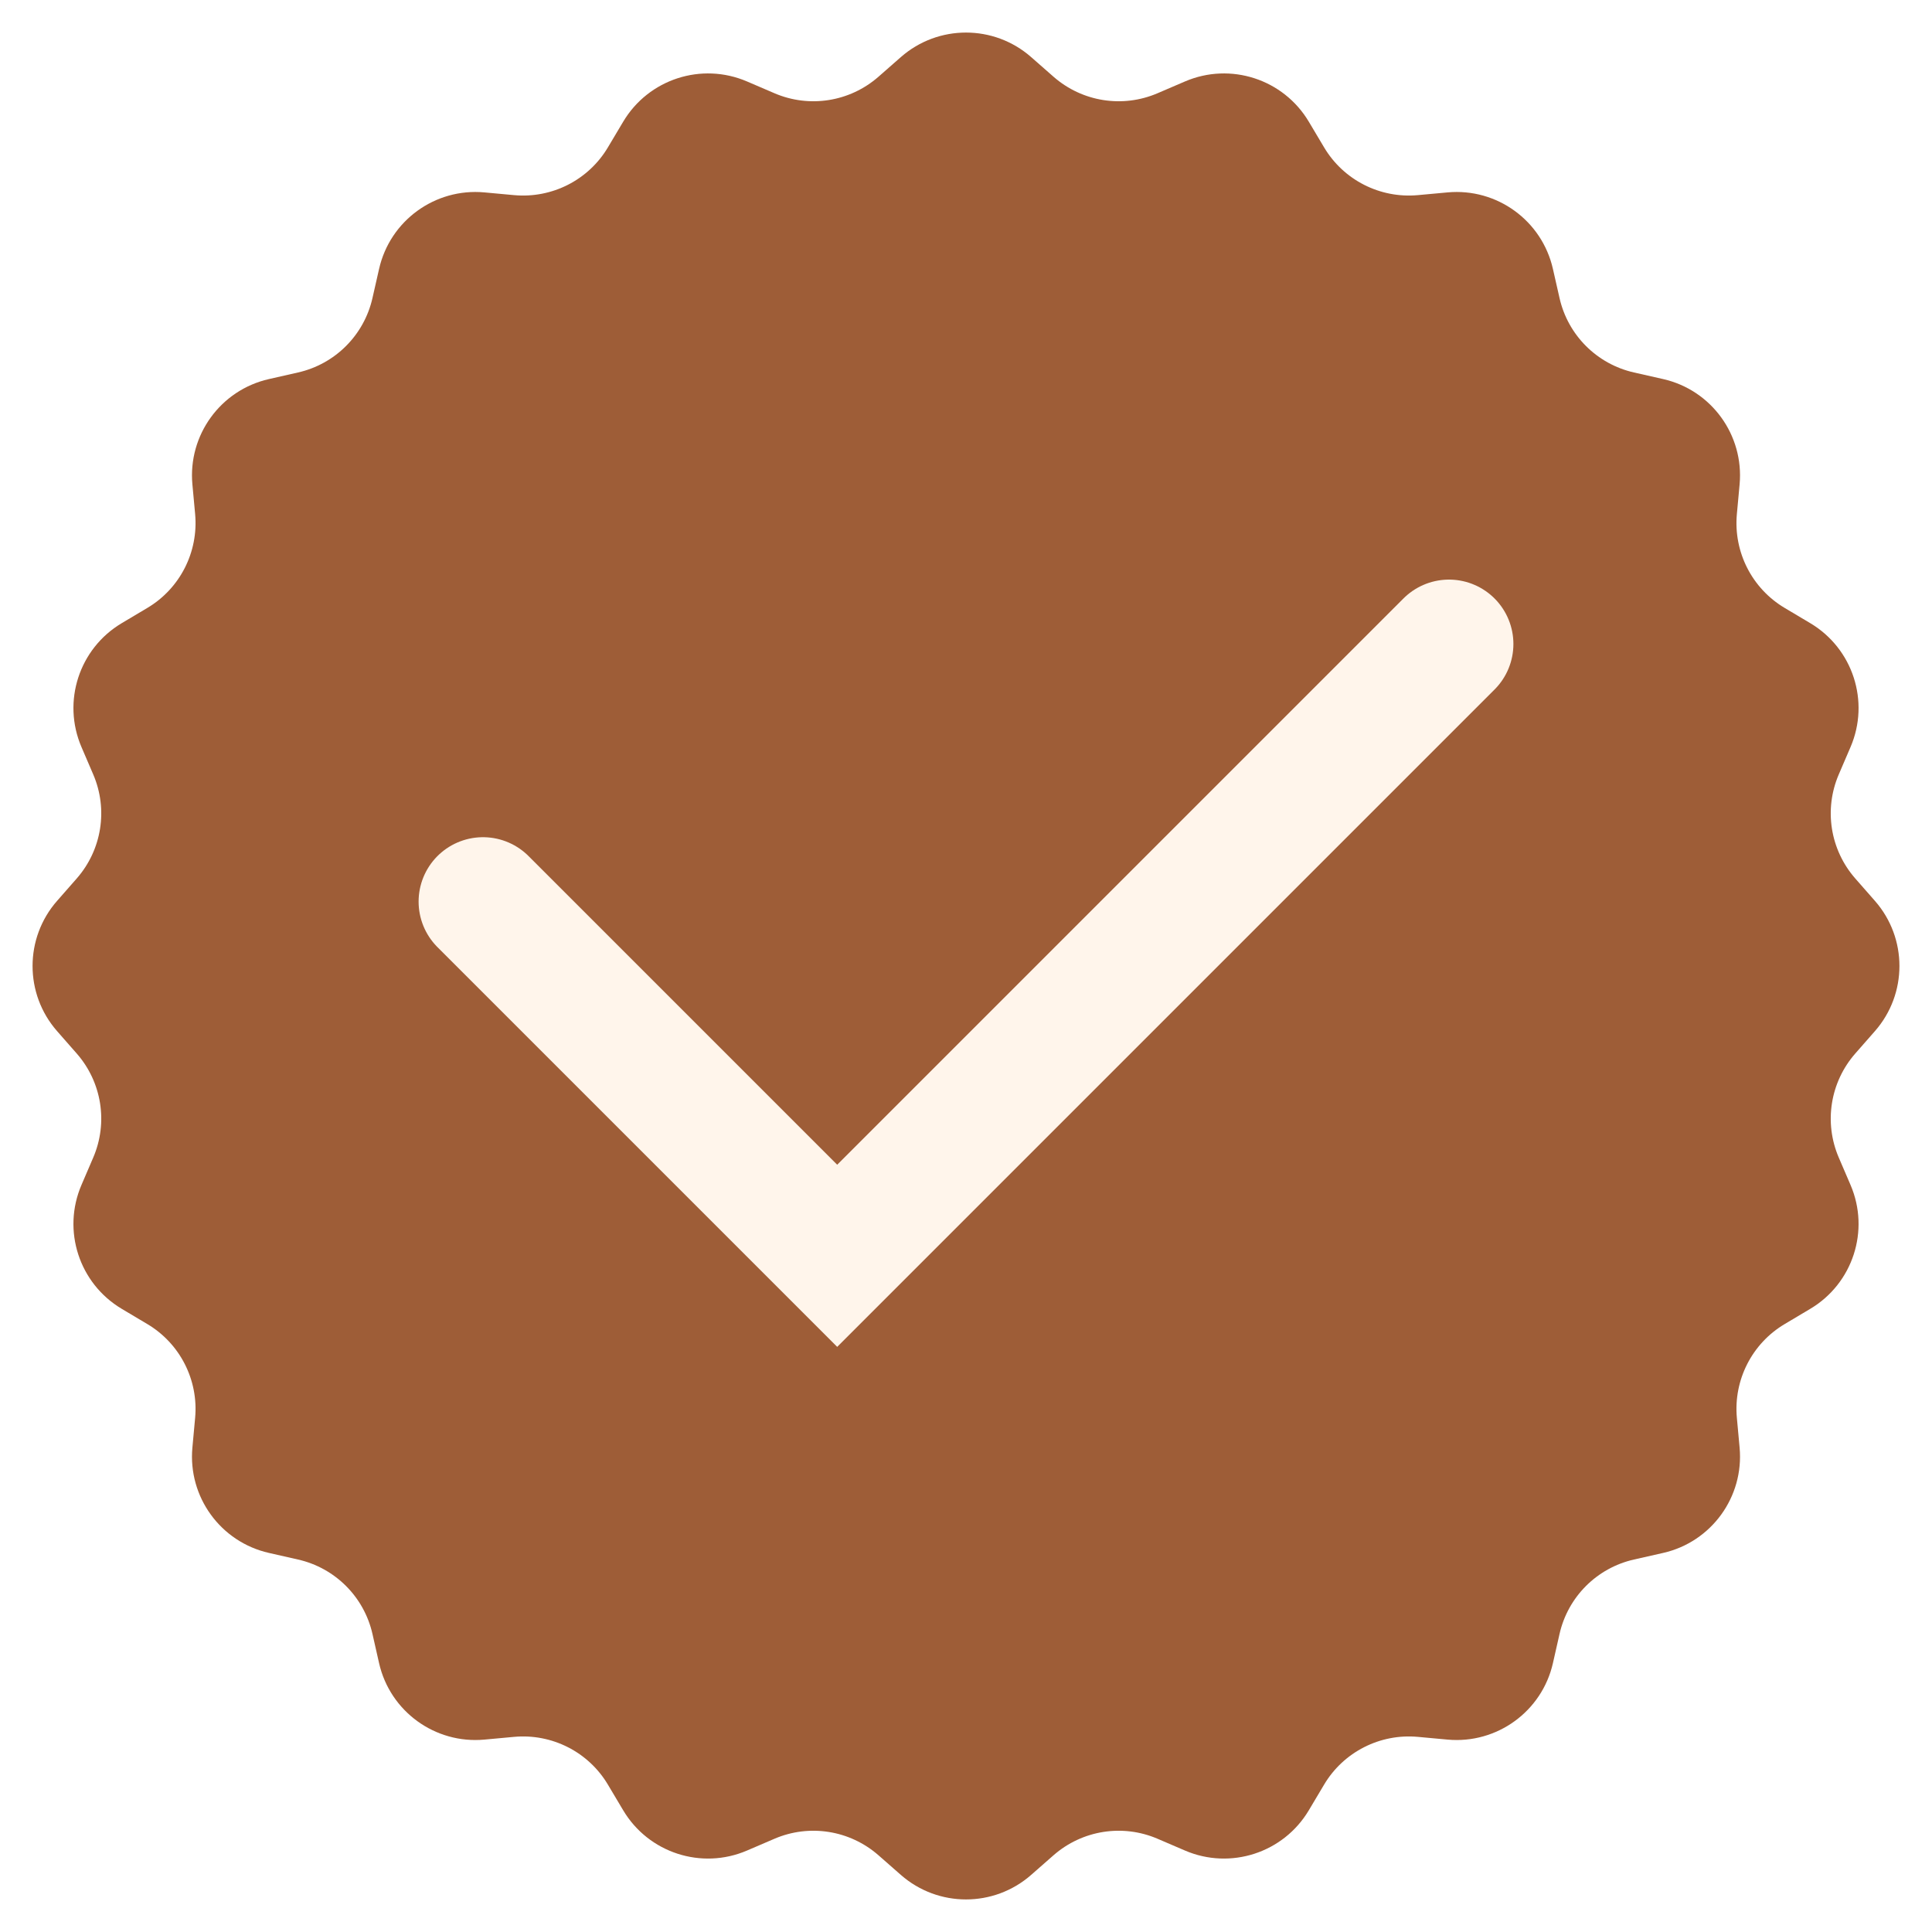
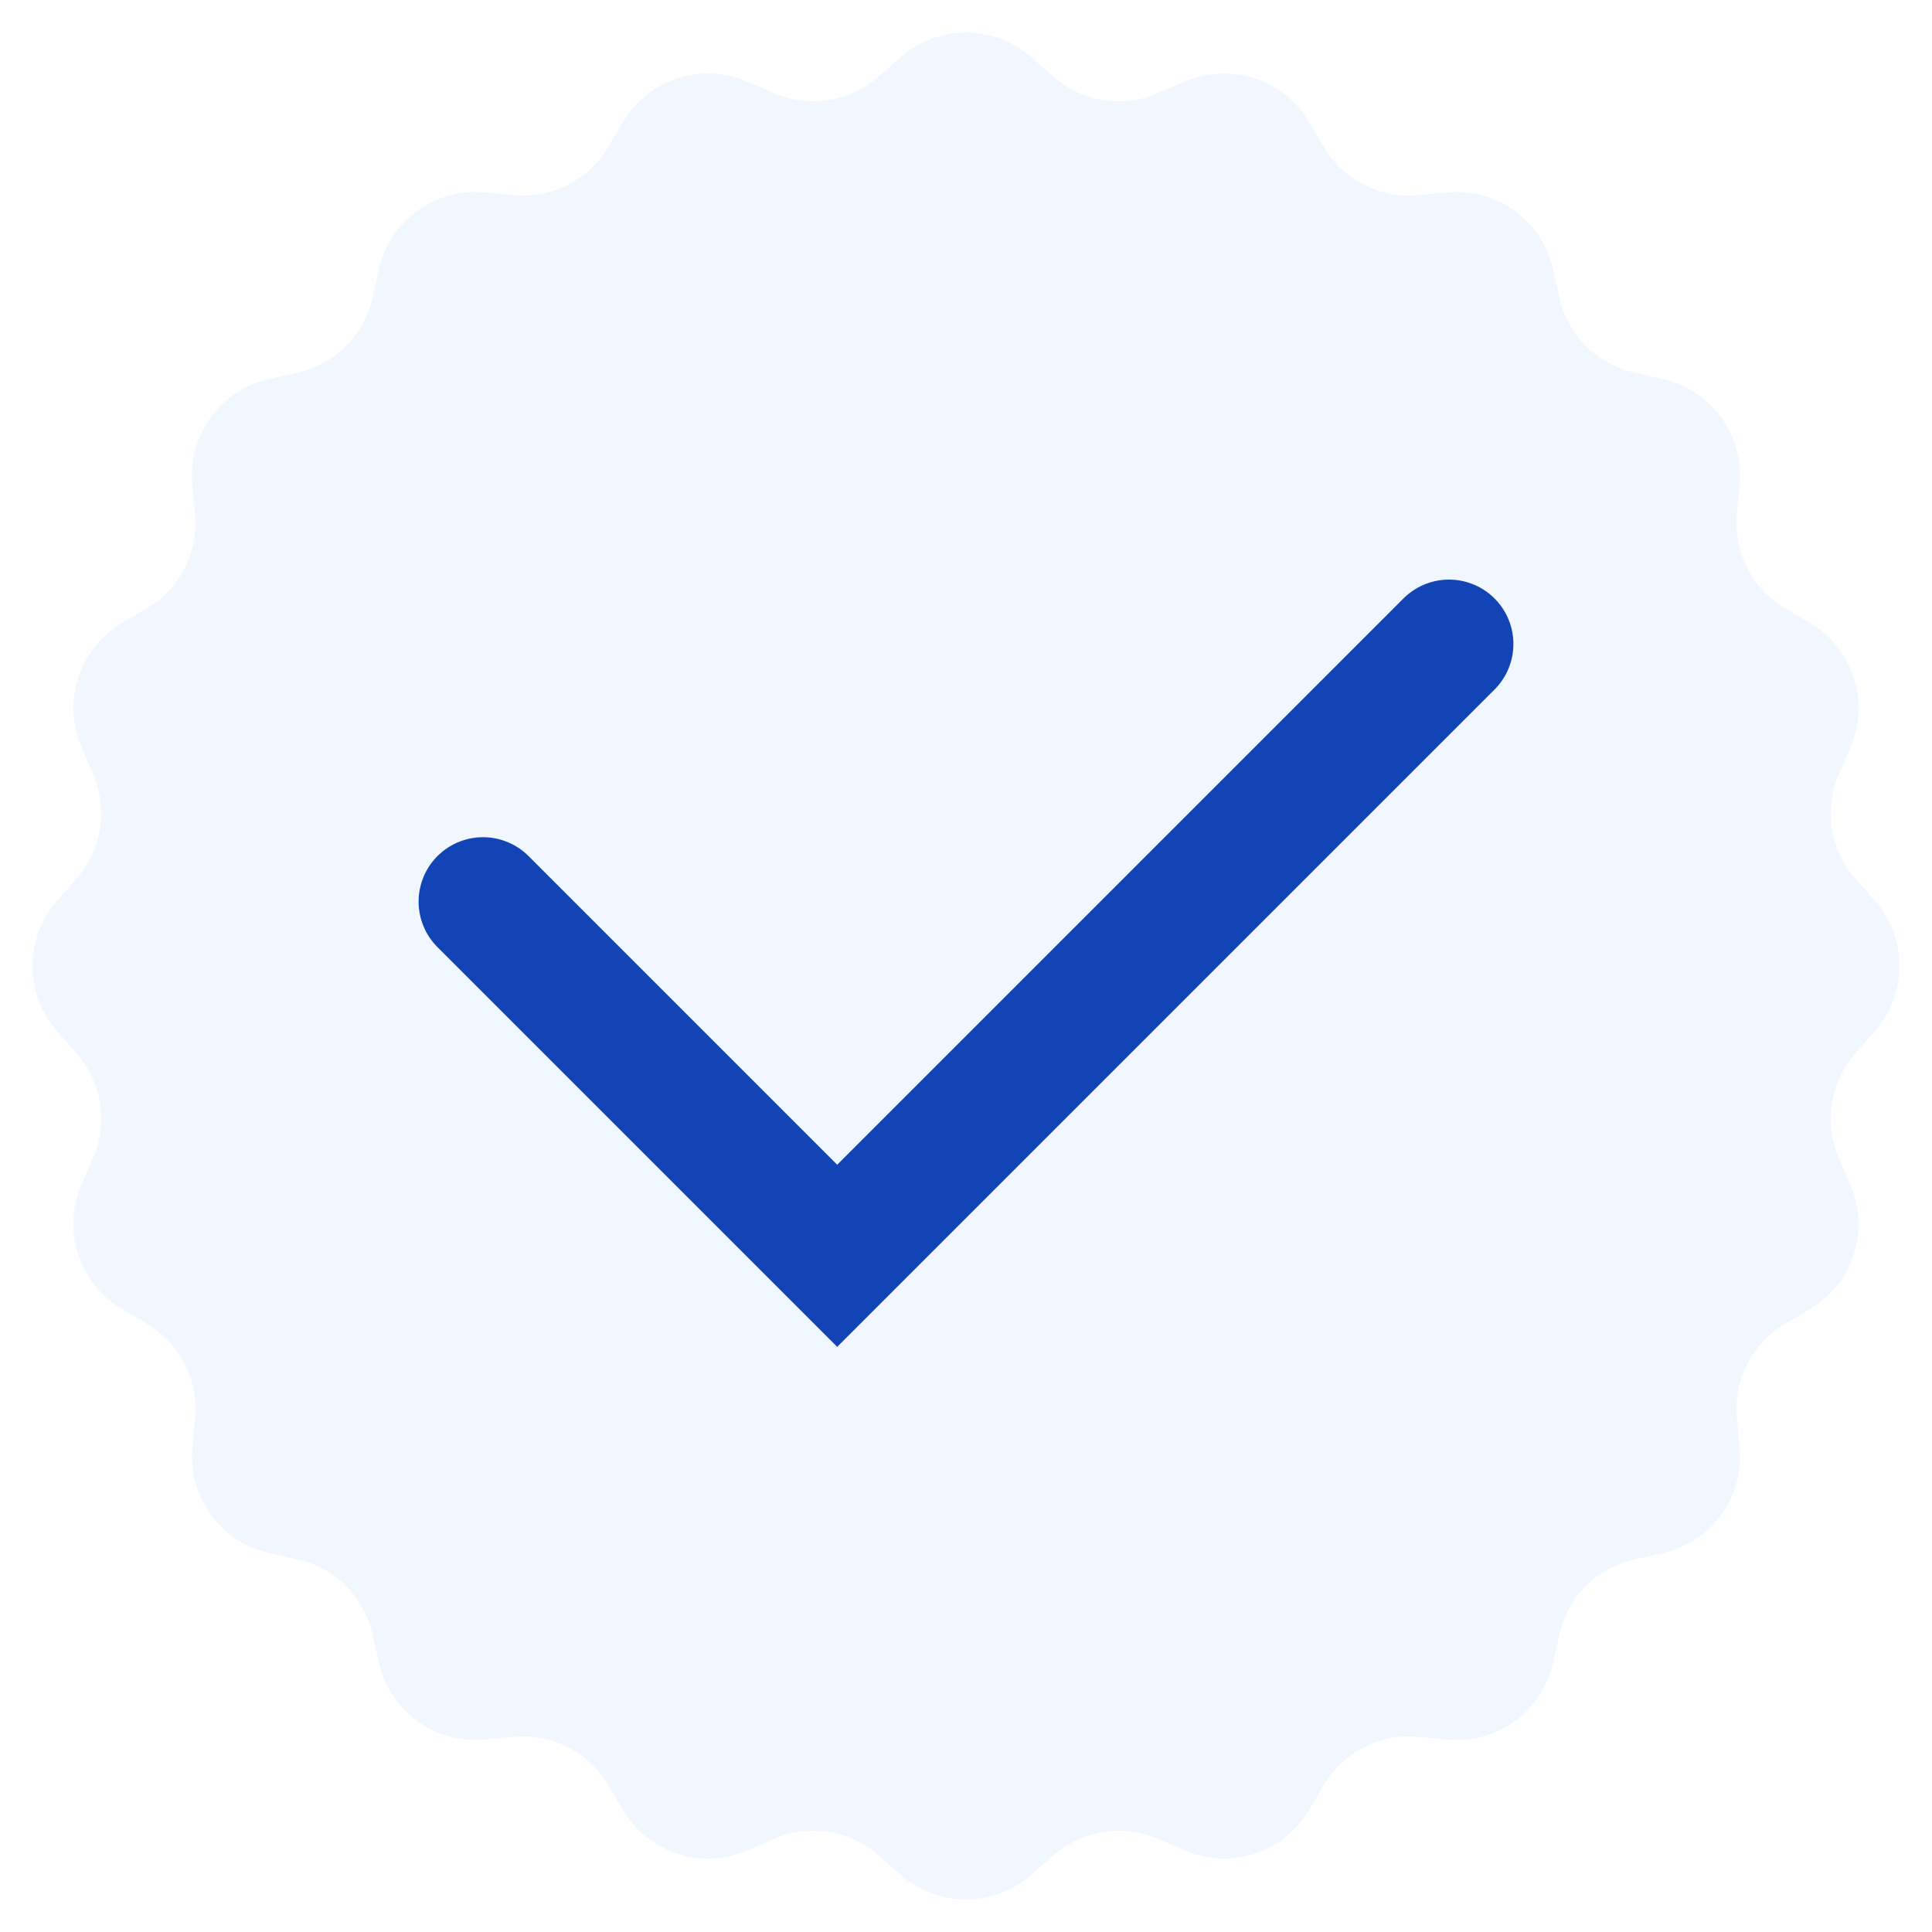
<svg xmlns="http://www.w3.org/2000/svg" width="24" height="24" viewBox="0 0 24 24" fill="none">
-   <path d="M11.191 0.709C11.654 0.303 12.346 0.303 12.809 0.709L13.087 0.953C13.443 1.265 13.945 1.345 14.38 1.158L14.72 1.012C15.286 0.769 15.943 0.983 16.258 1.511L16.448 1.83C16.689 2.236 17.143 2.467 17.613 2.424L17.983 2.39C18.595 2.334 19.155 2.74 19.291 3.341L19.373 3.702C19.477 4.163 19.837 4.523 20.298 4.627L20.66 4.709C21.26 4.845 21.666 5.405 21.61 6.017L21.576 6.386C21.533 6.857 21.764 7.311 22.17 7.552L22.489 7.742C23.017 8.057 23.231 8.714 22.988 9.28L22.842 9.62C22.655 10.055 22.735 10.557 23.047 10.913L23.291 11.191C23.697 11.654 23.697 12.346 23.291 12.809L23.047 13.087C22.735 13.443 22.655 13.945 22.842 14.38L22.988 14.72C23.231 15.286 23.017 15.943 22.489 16.258L22.17 16.448C21.764 16.689 21.533 17.143 21.576 17.613L21.61 17.983C21.666 18.595 21.26 19.155 20.66 19.291L20.298 19.373C19.837 19.477 19.477 19.837 19.373 20.298L19.291 20.66C19.155 21.26 18.595 21.666 17.983 21.61L17.613 21.576C17.143 21.533 16.689 21.764 16.448 22.17L16.258 22.489C15.943 23.017 15.286 23.231 14.72 22.988L14.38 22.842C13.945 22.655 13.443 22.735 13.087 23.047L12.809 23.291C12.346 23.697 11.654 23.697 11.191 23.291L10.913 23.047C10.557 22.735 10.055 22.655 9.62 22.842L9.28 22.988C8.714 23.231 8.057 23.017 7.742 22.489L7.552 22.17C7.311 21.764 6.857 21.533 6.386 21.576L6.017 21.61C5.405 21.666 4.845 21.26 4.709 20.66L4.627 20.298C4.523 19.837 4.163 19.477 3.702 19.373L3.341 19.291C2.74 19.155 2.334 18.595 2.39 17.983L2.424 17.613C2.467 17.143 2.236 16.689 1.83 16.448L1.511 16.258C0.983 15.943 0.769 15.286 1.012 14.72L1.158 14.38C1.345 13.945 1.265 13.443 0.953 13.087L0.709 12.809C0.303 12.346 0.303 11.654 0.709 11.191L0.953 10.913C1.265 10.557 1.345 10.055 1.158 9.62L1.012 9.28C0.769 8.714 0.983 8.057 1.511 7.742L1.83 7.552C2.236 7.311 2.467 6.857 2.424 6.386L2.39 6.017C2.334 5.405 2.74 4.845 3.341 4.709L3.702 4.627C4.163 4.523 4.523 4.163 4.627 3.702L4.709 3.341C4.845 2.74 5.405 2.334 6.017 2.39L6.386 2.424C6.857 2.467 7.311 2.236 7.552 1.83L7.742 1.511C8.057 0.983 8.714 0.769 9.28 1.012L9.62 1.158C10.055 1.345 10.557 1.265 10.913 0.953L11.191 0.709Z" fill="#9E5D37" />
-   <path d="M6 11.2L10.4 15.6L18 8" stroke="#FFF5EB" stroke-width="1.6" stroke-linecap="round" />
+   <path d="M11.191 0.709C11.654 0.303 12.346 0.303 12.809 0.709L13.087 0.953C13.443 1.265 13.945 1.345 14.38 1.158L14.72 1.012C15.286 0.769 15.943 0.983 16.258 1.511L16.448 1.83C16.689 2.236 17.143 2.467 17.613 2.424L17.983 2.39C18.595 2.334 19.155 2.74 19.291 3.341L19.373 3.702C19.477 4.163 19.837 4.523 20.298 4.627L20.66 4.709C21.26 4.845 21.666 5.405 21.61 6.017L21.576 6.386C21.533 6.857 21.764 7.311 22.17 7.552L22.489 7.742C23.017 8.057 23.231 8.714 22.988 9.28L22.842 9.62C22.655 10.055 22.735 10.557 23.047 10.913L23.291 11.191C23.697 11.654 23.697 12.346 23.291 12.809L23.047 13.087C22.735 13.443 22.655 13.945 22.842 14.38L22.988 14.72C23.231 15.286 23.017 15.943 22.489 16.258L22.17 16.448C21.764 16.689 21.533 17.143 21.576 17.613L21.61 17.983C21.666 18.595 21.26 19.155 20.66 19.291L20.298 19.373C19.837 19.477 19.477 19.837 19.373 20.298L19.291 20.66C19.155 21.26 18.595 21.666 17.983 21.61L17.613 21.576C17.143 21.533 16.689 21.764 16.448 22.17L16.258 22.489C15.943 23.017 15.286 23.231 14.72 22.988L14.38 22.842C13.945 22.655 13.443 22.735 13.087 23.047L12.809 23.291C12.346 23.697 11.654 23.697 11.191 23.291L10.913 23.047C10.557 22.735 10.055 22.655 9.62 22.842L9.28 22.988C8.714 23.231 8.057 23.017 7.742 22.489L7.552 22.17C7.311 21.764 6.857 21.533 6.386 21.576L6.017 21.61C5.405 21.666 4.845 21.26 4.709 20.66L4.627 20.298C4.523 19.837 4.163 19.477 3.702 19.373L3.341 19.291C2.74 19.155 2.334 18.595 2.39 17.983L2.424 17.613C2.467 17.143 2.236 16.689 1.83 16.448L1.511 16.258C0.983 15.943 0.769 15.286 1.012 14.72L1.158 14.38C1.345 13.945 1.265 13.443 0.953 13.087L0.709 12.809C0.303 12.346 0.303 11.654 0.709 11.191L0.953 10.913C1.265 10.557 1.345 10.055 1.158 9.62L1.012 9.28C0.769 8.714 0.983 8.057 1.511 7.742L1.83 7.552C2.236 7.311 2.467 6.857 2.424 6.386L2.39 6.017C2.334 5.405 2.74 4.845 3.341 4.709L3.702 4.627C4.163 4.523 4.523 4.163 4.627 3.702L4.709 3.341C4.845 2.74 5.405 2.334 6.017 2.39L6.386 2.424C6.857 2.467 7.311 2.236 7.552 1.83L7.742 1.511C8.057 0.983 8.714 0.769 9.28 1.012L9.62 1.158C10.055 1.345 10.557 1.265 10.913 0.953L11.191 0.709Z" fill="#F0F7FF" />
+   <path d="M6 11.2L10.4 15.6L18 8" stroke="#1344B5" stroke-width="1.6" stroke-linecap="round" />
</svg>
